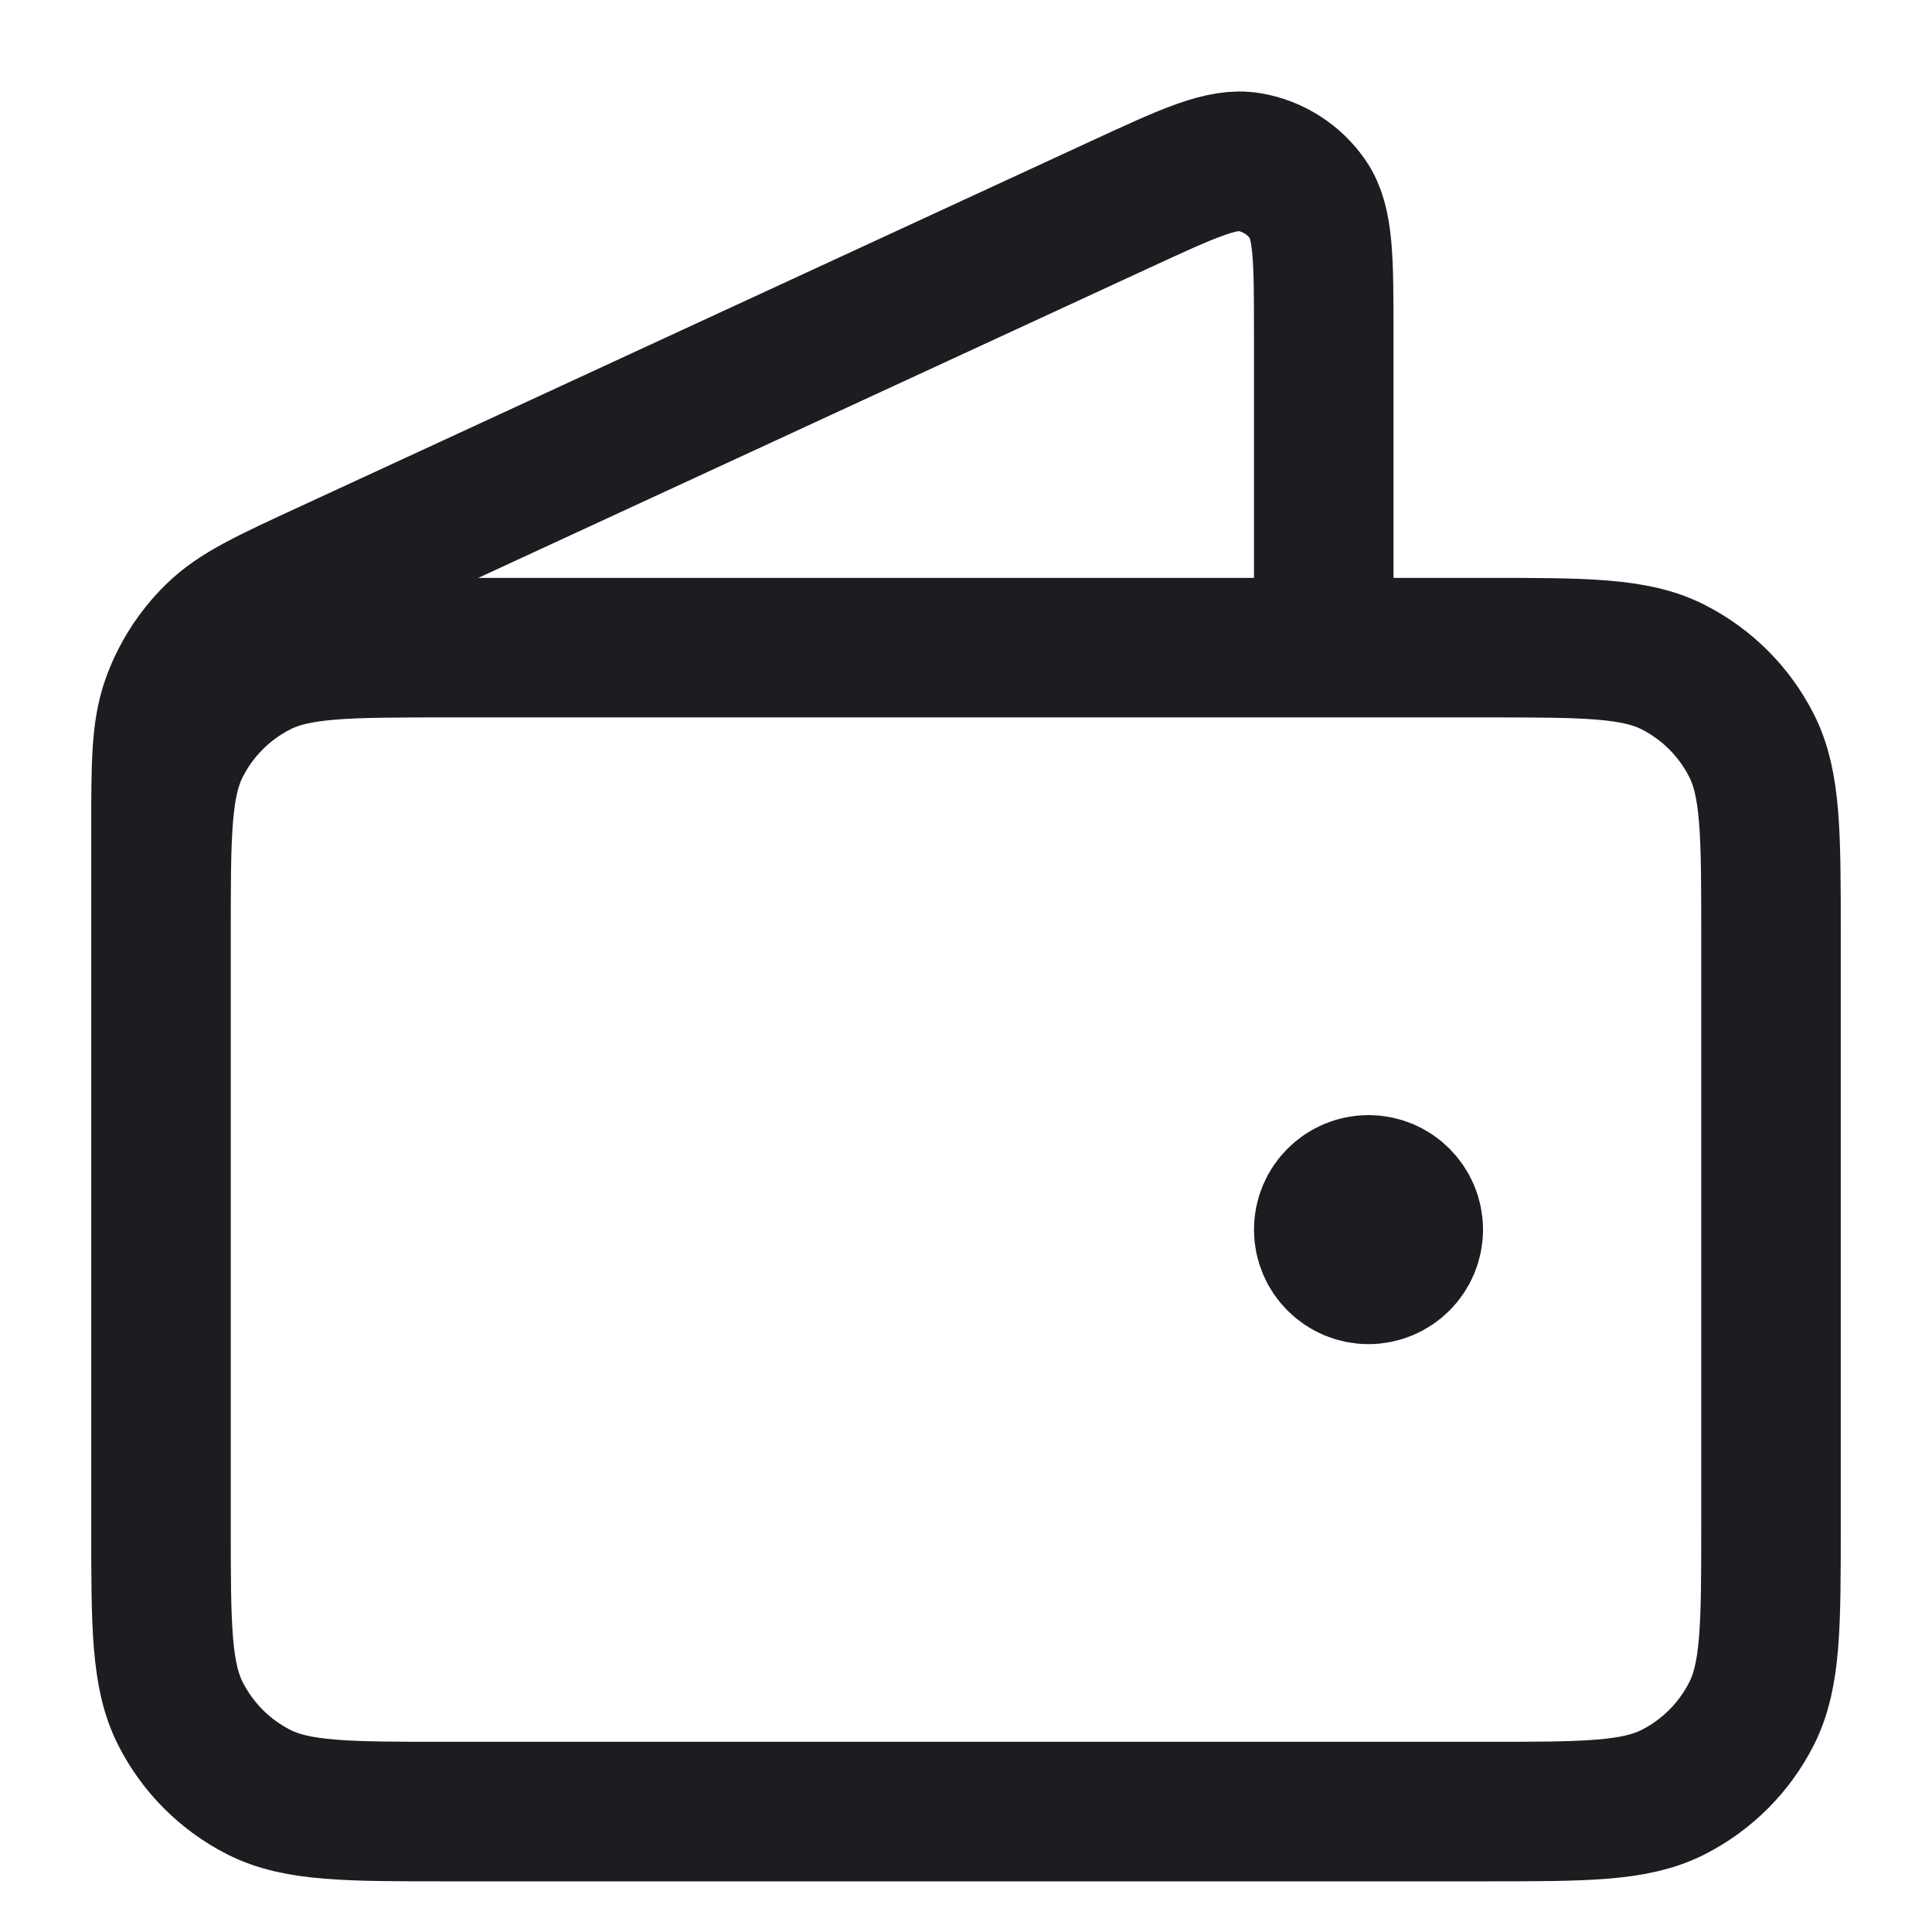
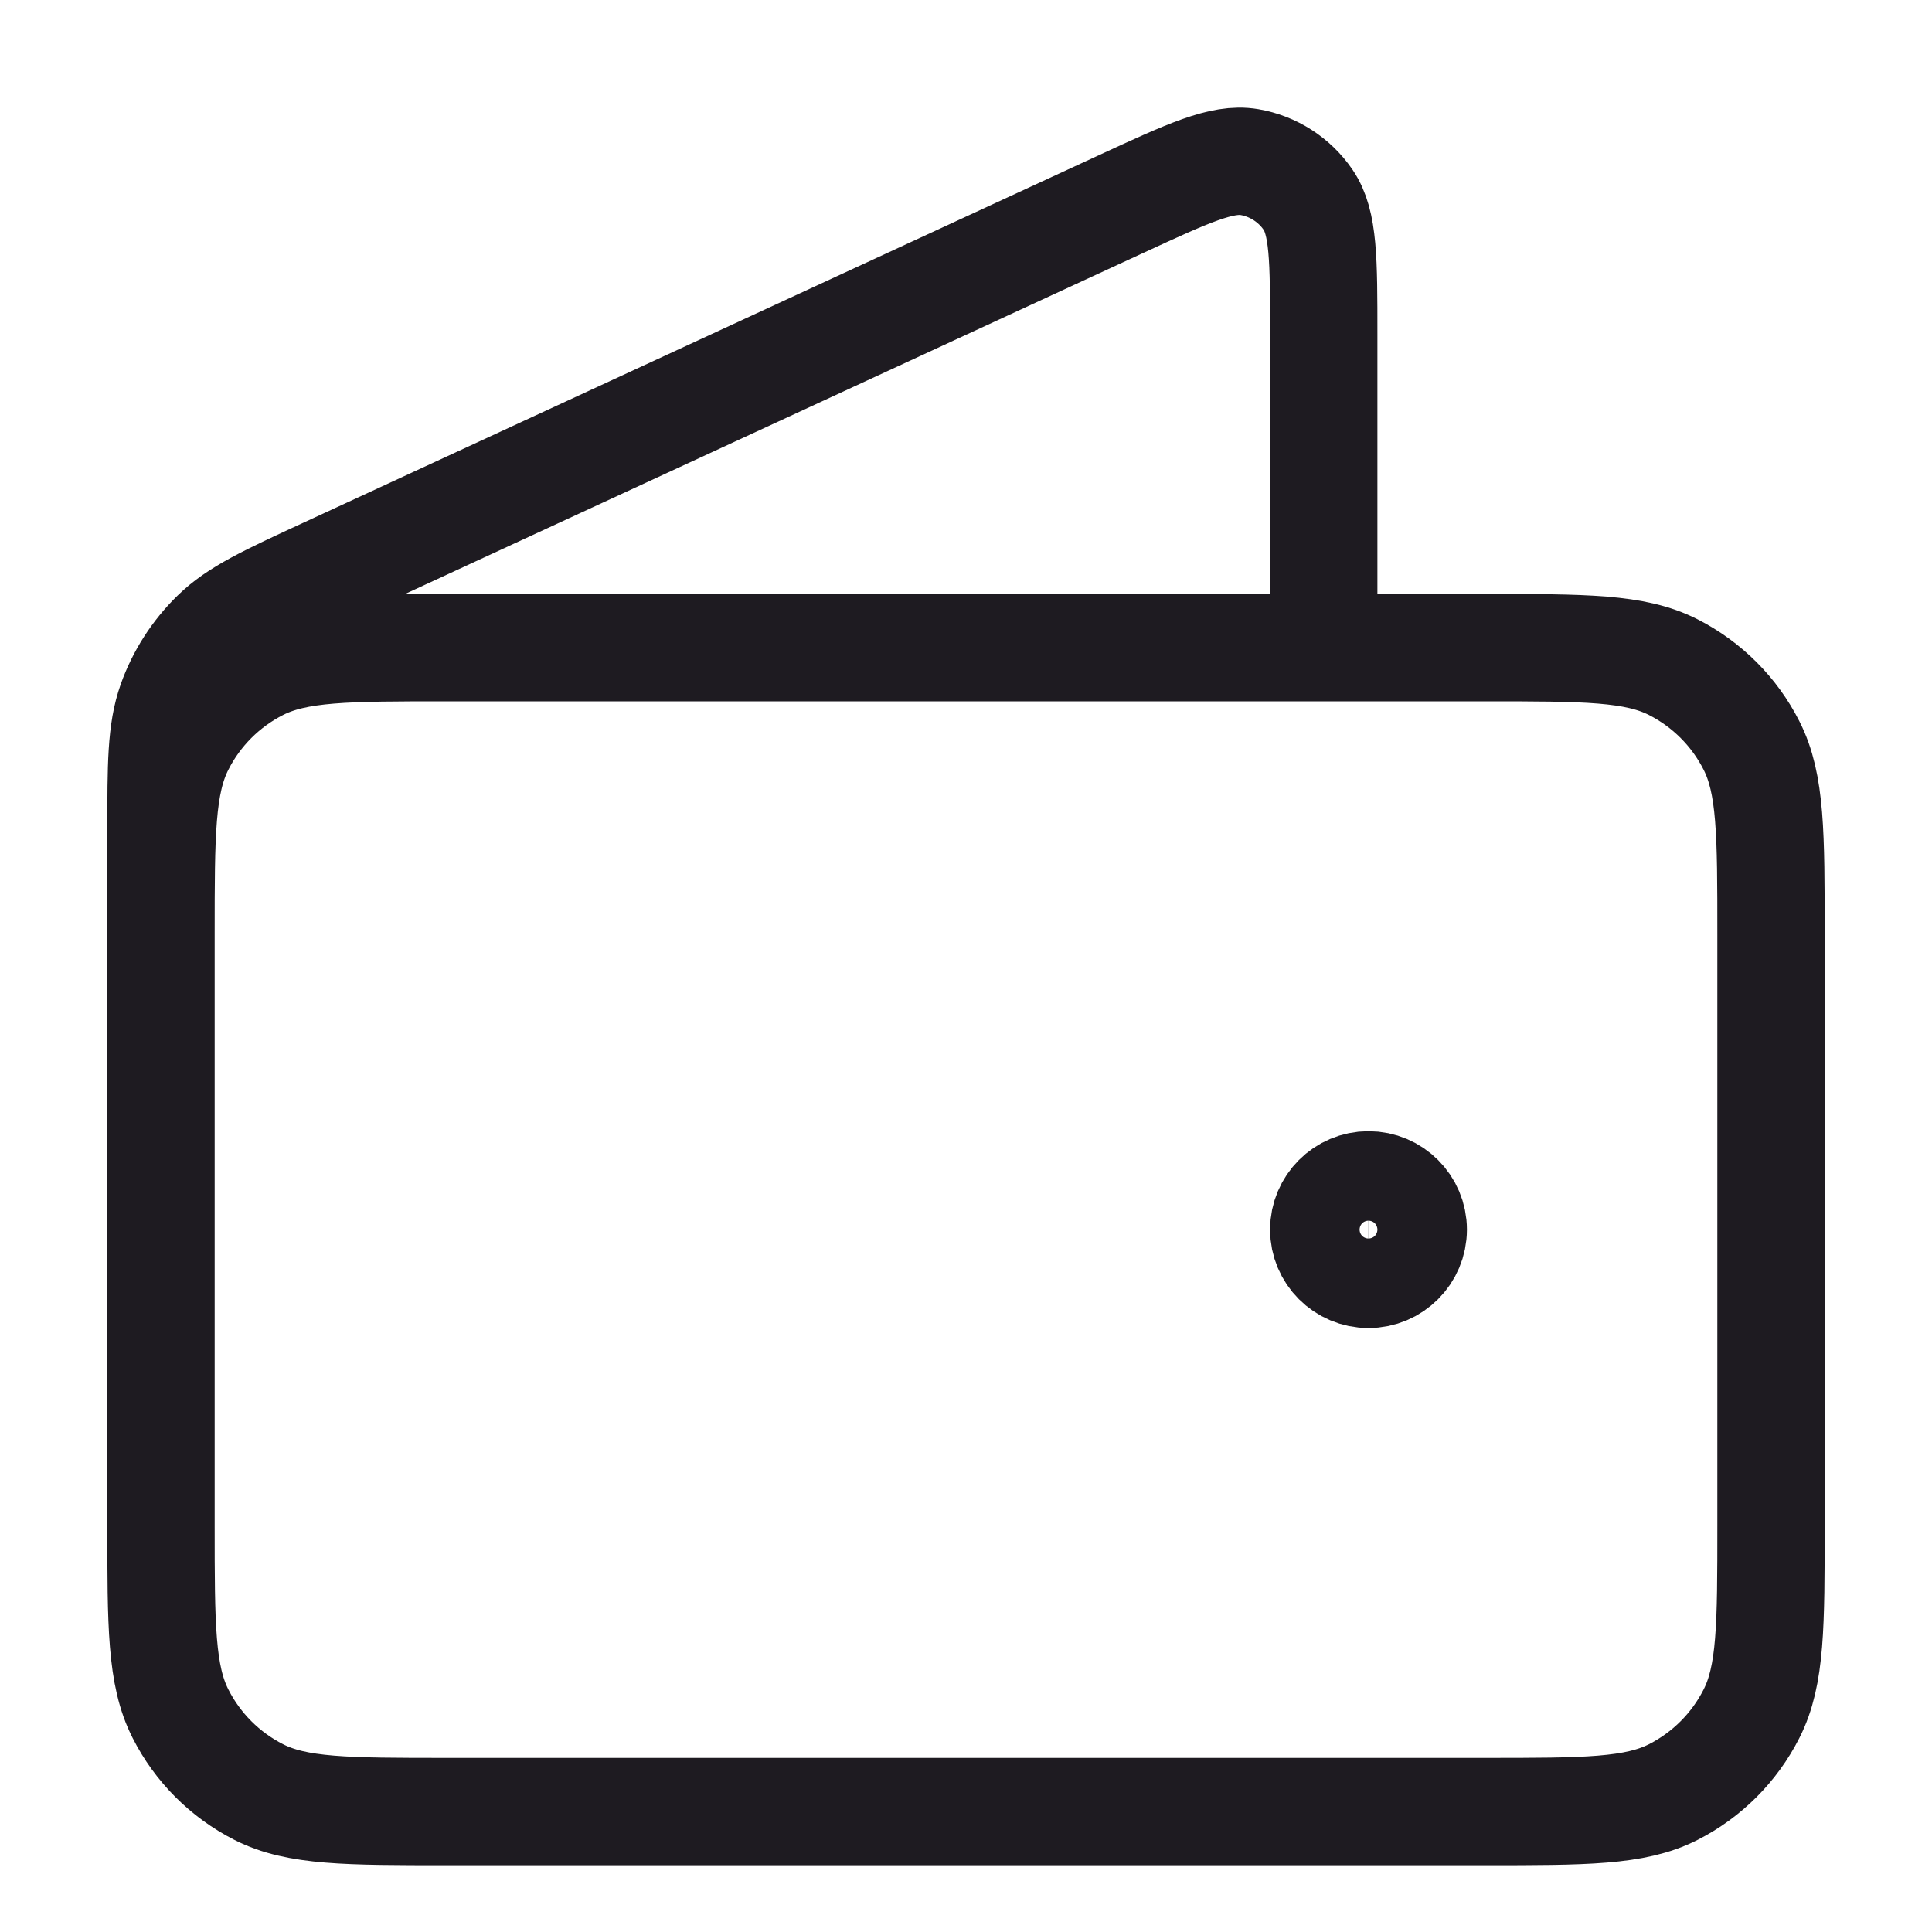
<svg xmlns="http://www.w3.org/2000/svg" width="18" height="18" viewBox="0 0 18 18" fill="none">
-   <path d="M12.333 6.034V3.115C12.333 2.421 12.333 2.074 12.187 1.861C12.06 1.675 11.862 1.548 11.64 1.51C11.385 1.467 11.071 1.612 10.441 1.903L3.049 5.318C2.488 5.577 2.207 5.707 2.002 5.908C1.82 6.086 1.681 6.303 1.596 6.542C1.5 6.814 1.5 7.123 1.5 7.742V11.873M12.75 11.456H12.758M1.5 8.703L1.5 14.209C1.5 15.143 1.5 15.61 1.682 15.967C1.841 16.281 2.096 16.536 2.41 16.696C2.767 16.878 3.233 16.878 4.167 16.878H13.833C14.767 16.878 15.233 16.878 15.59 16.696C15.904 16.536 16.159 16.281 16.318 15.967C16.5 15.61 16.5 15.143 16.5 14.209V8.703C16.5 7.769 16.5 7.302 16.318 6.945C16.159 6.631 15.904 6.376 15.59 6.216C15.233 6.034 14.767 6.034 13.833 6.034L4.167 6.034C3.233 6.034 2.767 6.034 2.41 6.216C2.096 6.376 1.841 6.631 1.682 6.945C1.5 7.302 1.5 7.769 1.5 8.703ZM13.167 11.456C13.167 11.686 12.98 11.873 12.75 11.873C12.52 11.873 12.333 11.686 12.333 11.456C12.333 11.226 12.52 11.039 12.75 11.039C12.98 11.039 13.167 11.226 13.167 11.456Z" stroke="#1E1B21" stroke-width="1.3" stroke-linecap="round" stroke-linejoin="round" />
+   <path d="M12.333 6.034V3.115C12.333 2.421 12.333 2.074 12.187 1.861C12.06 1.675 11.862 1.548 11.64 1.51C11.385 1.467 11.071 1.612 10.441 1.903L3.049 5.318C2.488 5.577 2.207 5.707 2.002 5.908C1.82 6.086 1.681 6.303 1.596 6.542C1.5 6.814 1.5 7.123 1.5 7.742V11.873M12.75 11.456H12.758M1.5 8.703L1.5 14.209C1.5 15.143 1.5 15.61 1.682 15.967C1.841 16.281 2.096 16.536 2.41 16.696C2.767 16.878 3.233 16.878 4.167 16.878H13.833C14.767 16.878 15.233 16.878 15.59 16.696C15.904 16.536 16.159 16.281 16.318 15.967C16.5 15.61 16.5 15.143 16.5 14.209V8.703C16.5 7.769 16.5 7.302 16.318 6.945C16.159 6.631 15.904 6.376 15.59 6.216C15.233 6.034 14.767 6.034 13.833 6.034L4.167 6.034C3.233 6.034 2.767 6.034 2.41 6.216C2.096 6.376 1.841 6.631 1.682 6.945C1.5 7.302 1.5 7.769 1.5 8.703ZM13.167 11.456C13.167 11.686 12.98 11.873 12.75 11.873C12.52 11.873 12.333 11.686 12.333 11.456C12.333 11.226 12.52 11.039 12.75 11.039C12.98 11.039 13.167 11.226 13.167 11.456Z" stroke="#1E1B21" strokeWidth="1.3" strokeLinecap="round" strokeLinejoin="round" />
</svg>
